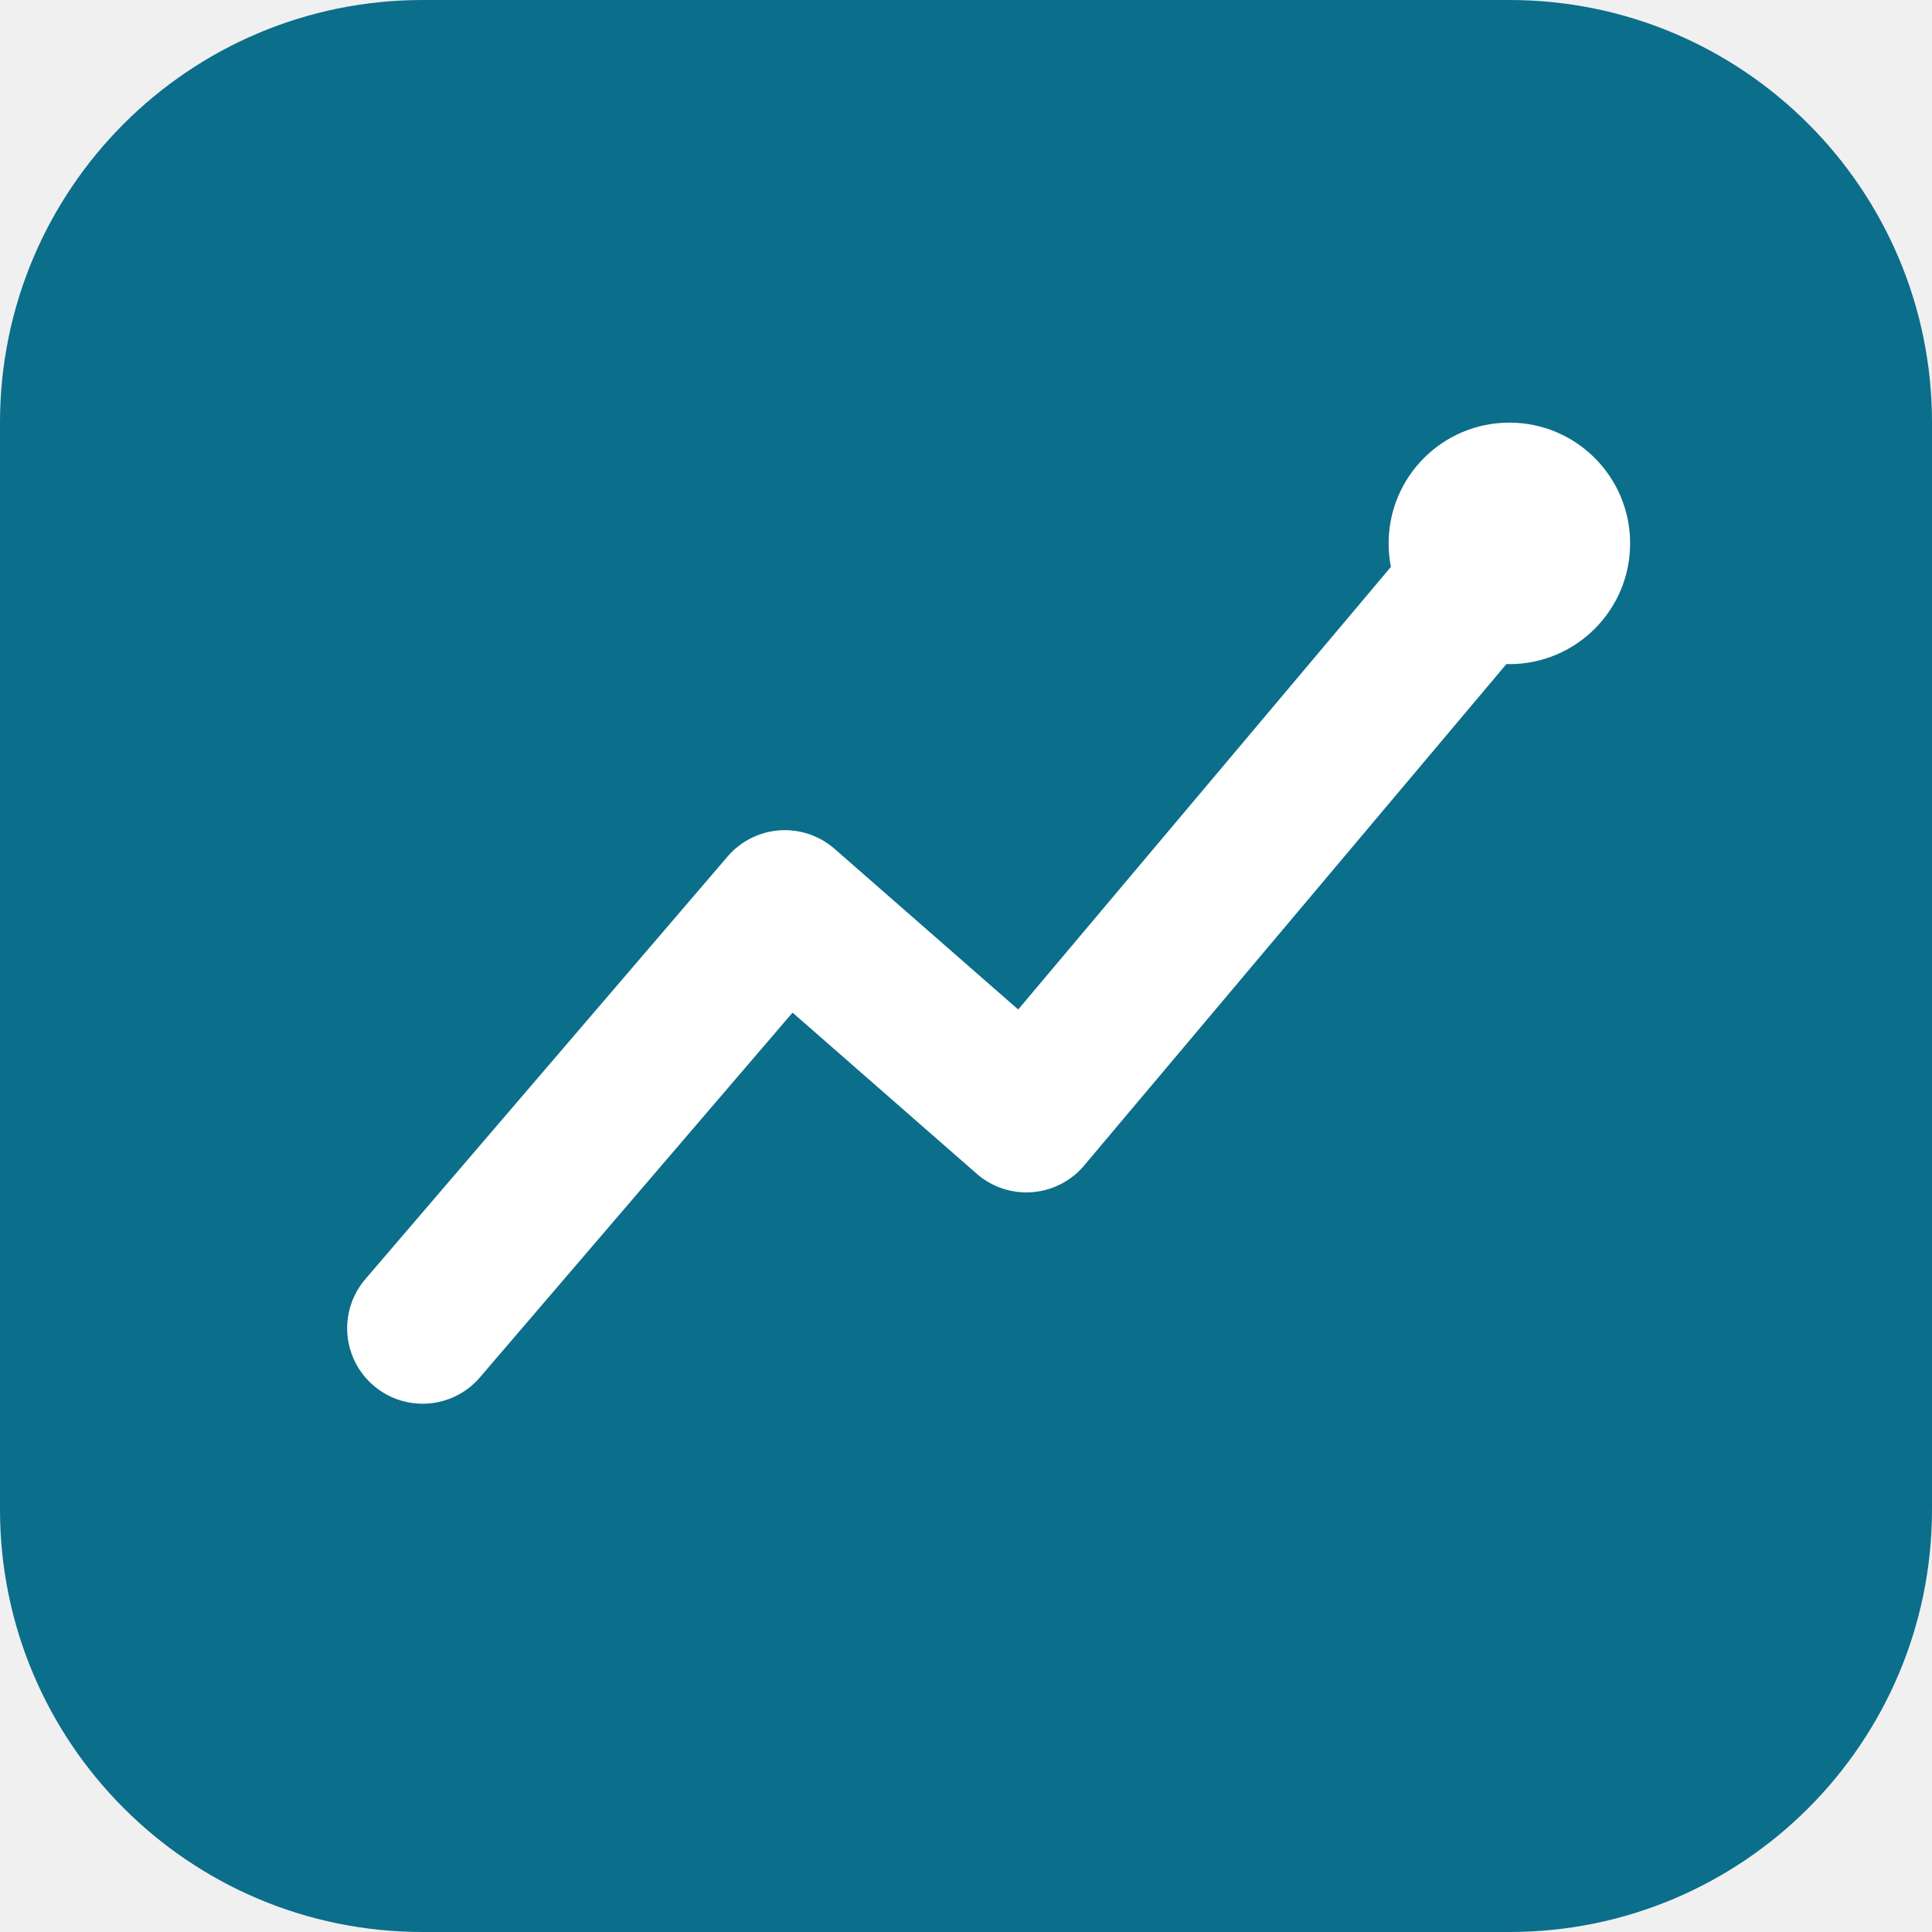
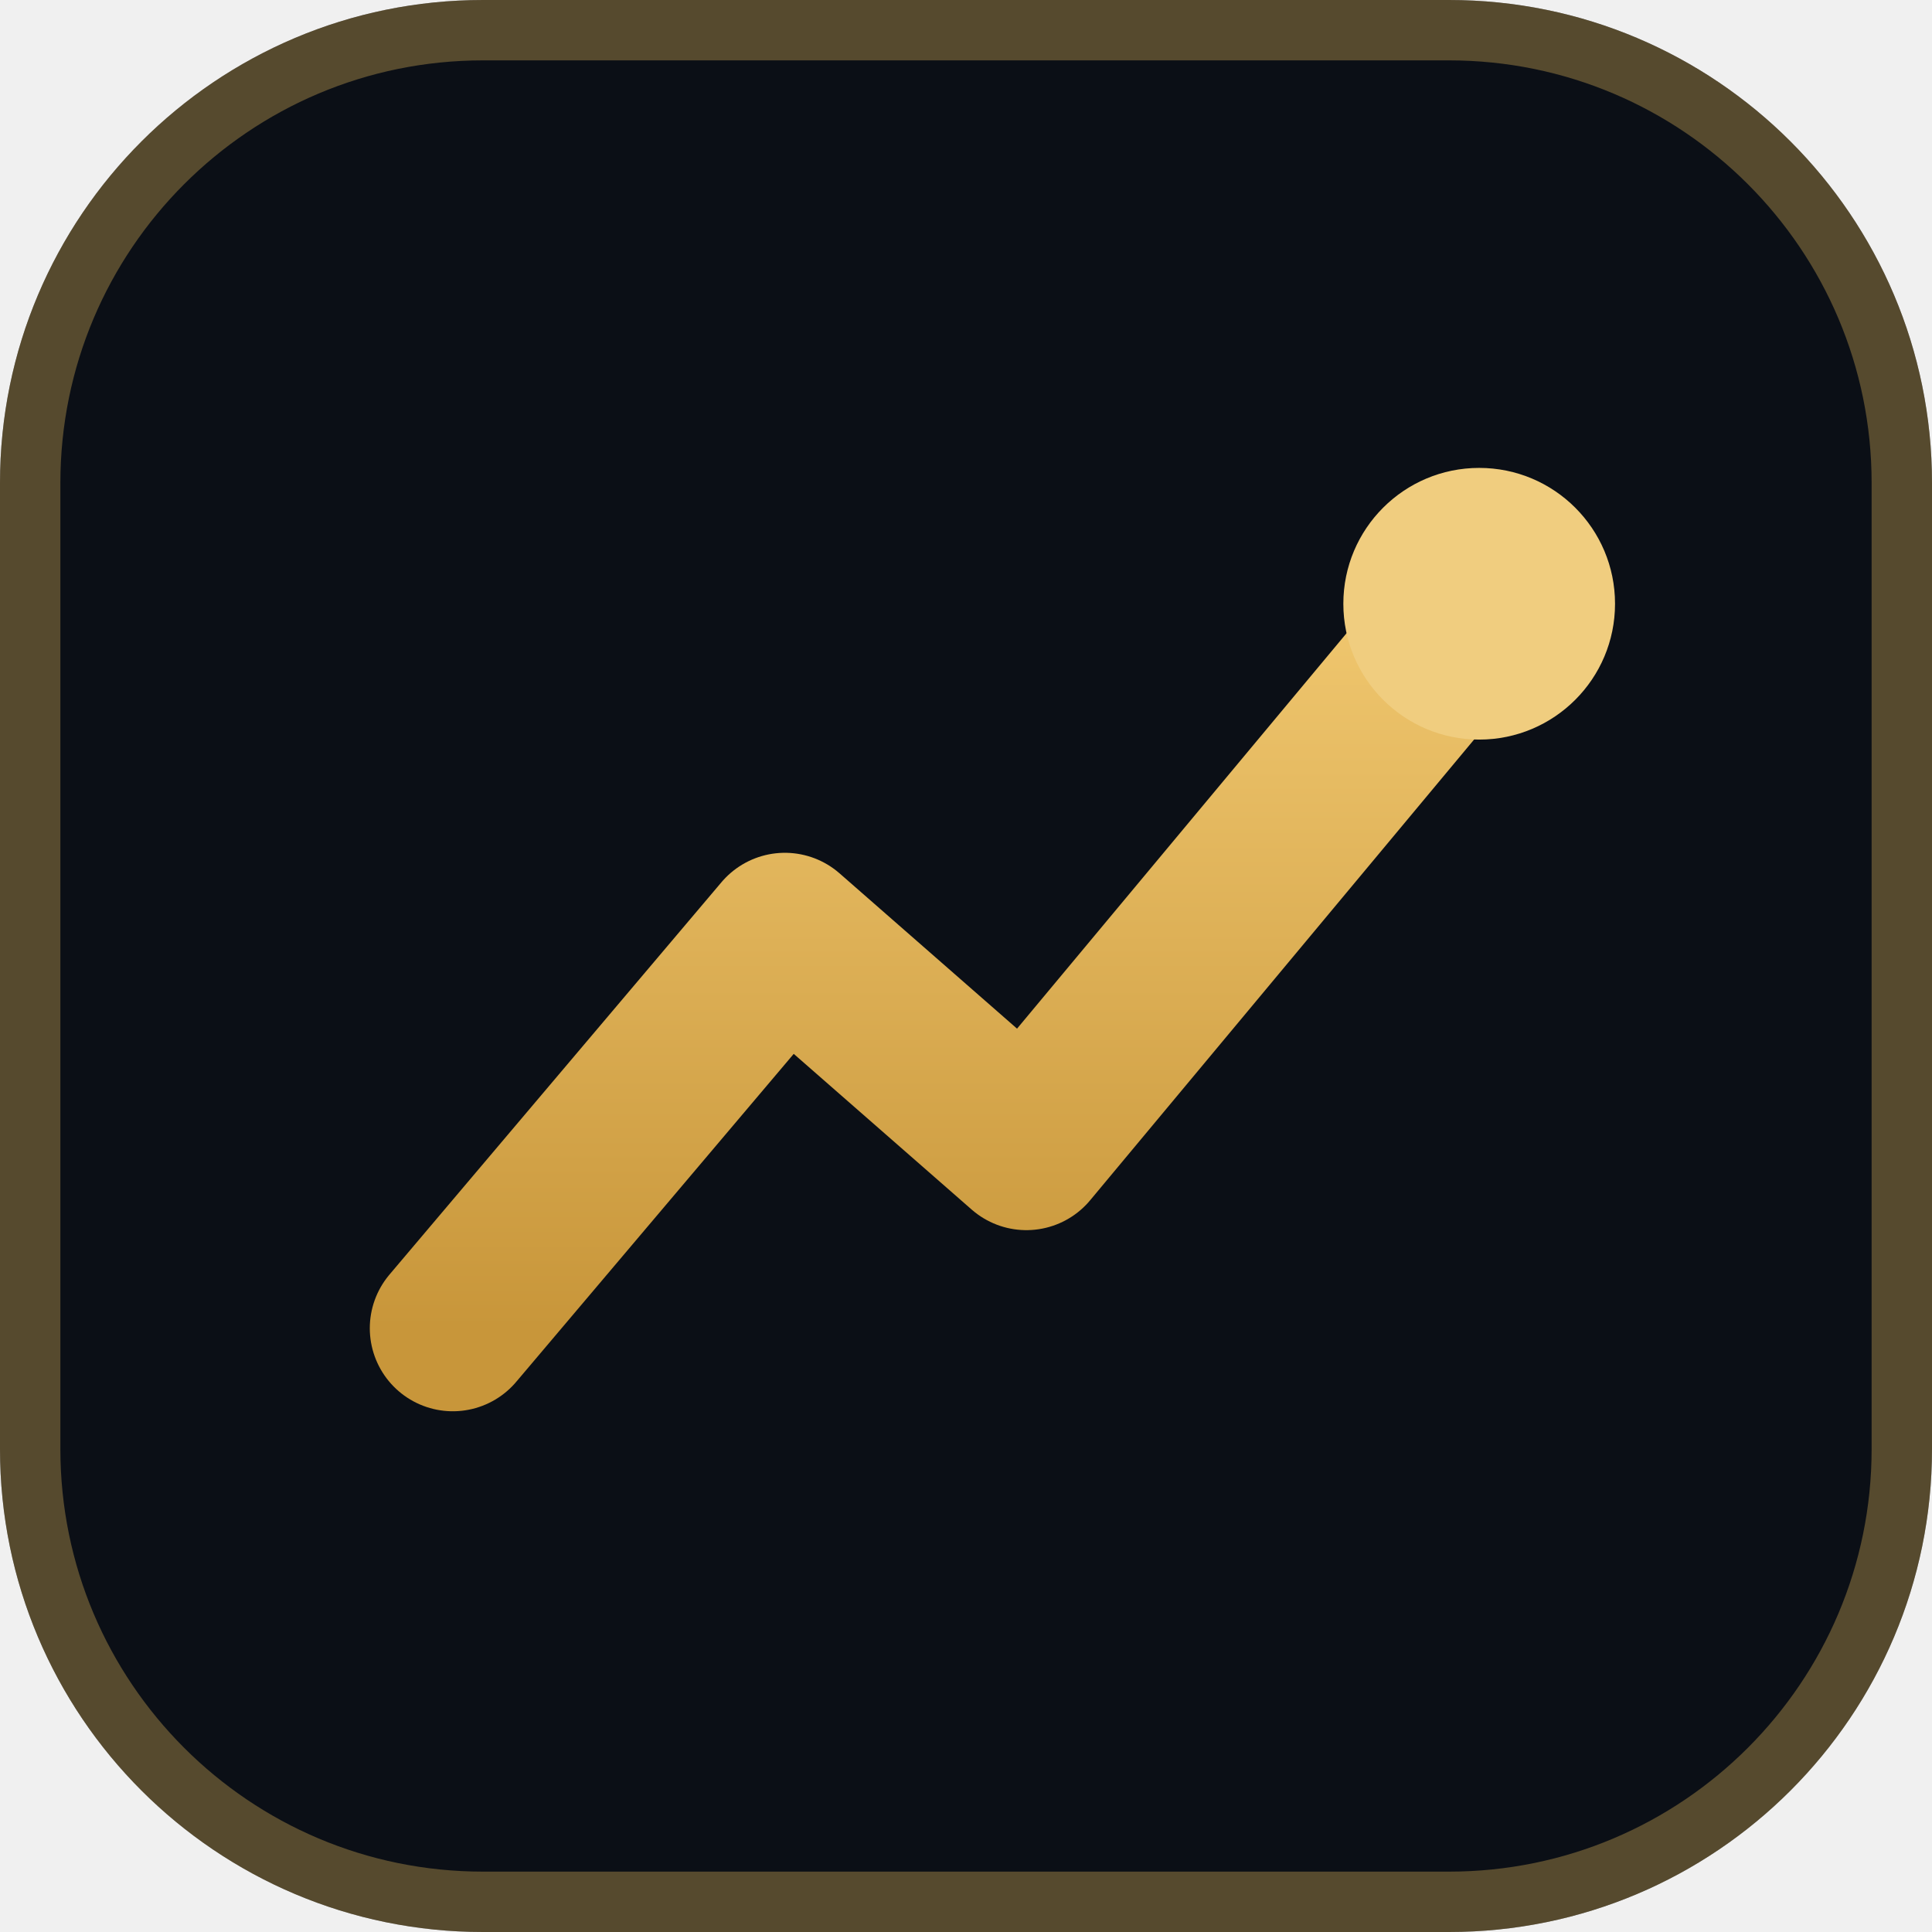
<svg xmlns="http://www.w3.org/2000/svg" viewBox="0 0 64 64">
-   <rect width="64" height="64" rx="14" fill="#0B6E8A" />
-   <path d="M14 44 L26 30 L34 37 L50 18" fill="none" stroke="#fff" stroke-width="5" stroke-linecap="round" stroke-linejoin="round" />
-   <circle cx="50" cy="18" r="4" fill="#fff" />
+   <defs>
+     <linearGradient id="g" x1="0" y1="0" x2="0" y2="1">
+       <stop offset="0" stop-color="#f0c76f" />
+       <stop offset="1" stop-color="#c8963a" />
+     </linearGradient>
+   </defs>
+   <rect width="64" height="64" rx="16" fill="#0b0f16" />
+   <rect x="1" y="1" width="62" height="62" rx="15" fill="none" stroke="#e3b85c" stroke-opacity=".35" stroke-width="2" />
+   <path d="M15 44 L26 31 L34 38 L49 20" fill="none" stroke="url(#g)" stroke-width="5.5" stroke-linecap="round" stroke-linejoin="round" />
+   <circle cx="49" cy="20" r="4.5" fill="#f0cd7f" />
</svg>
